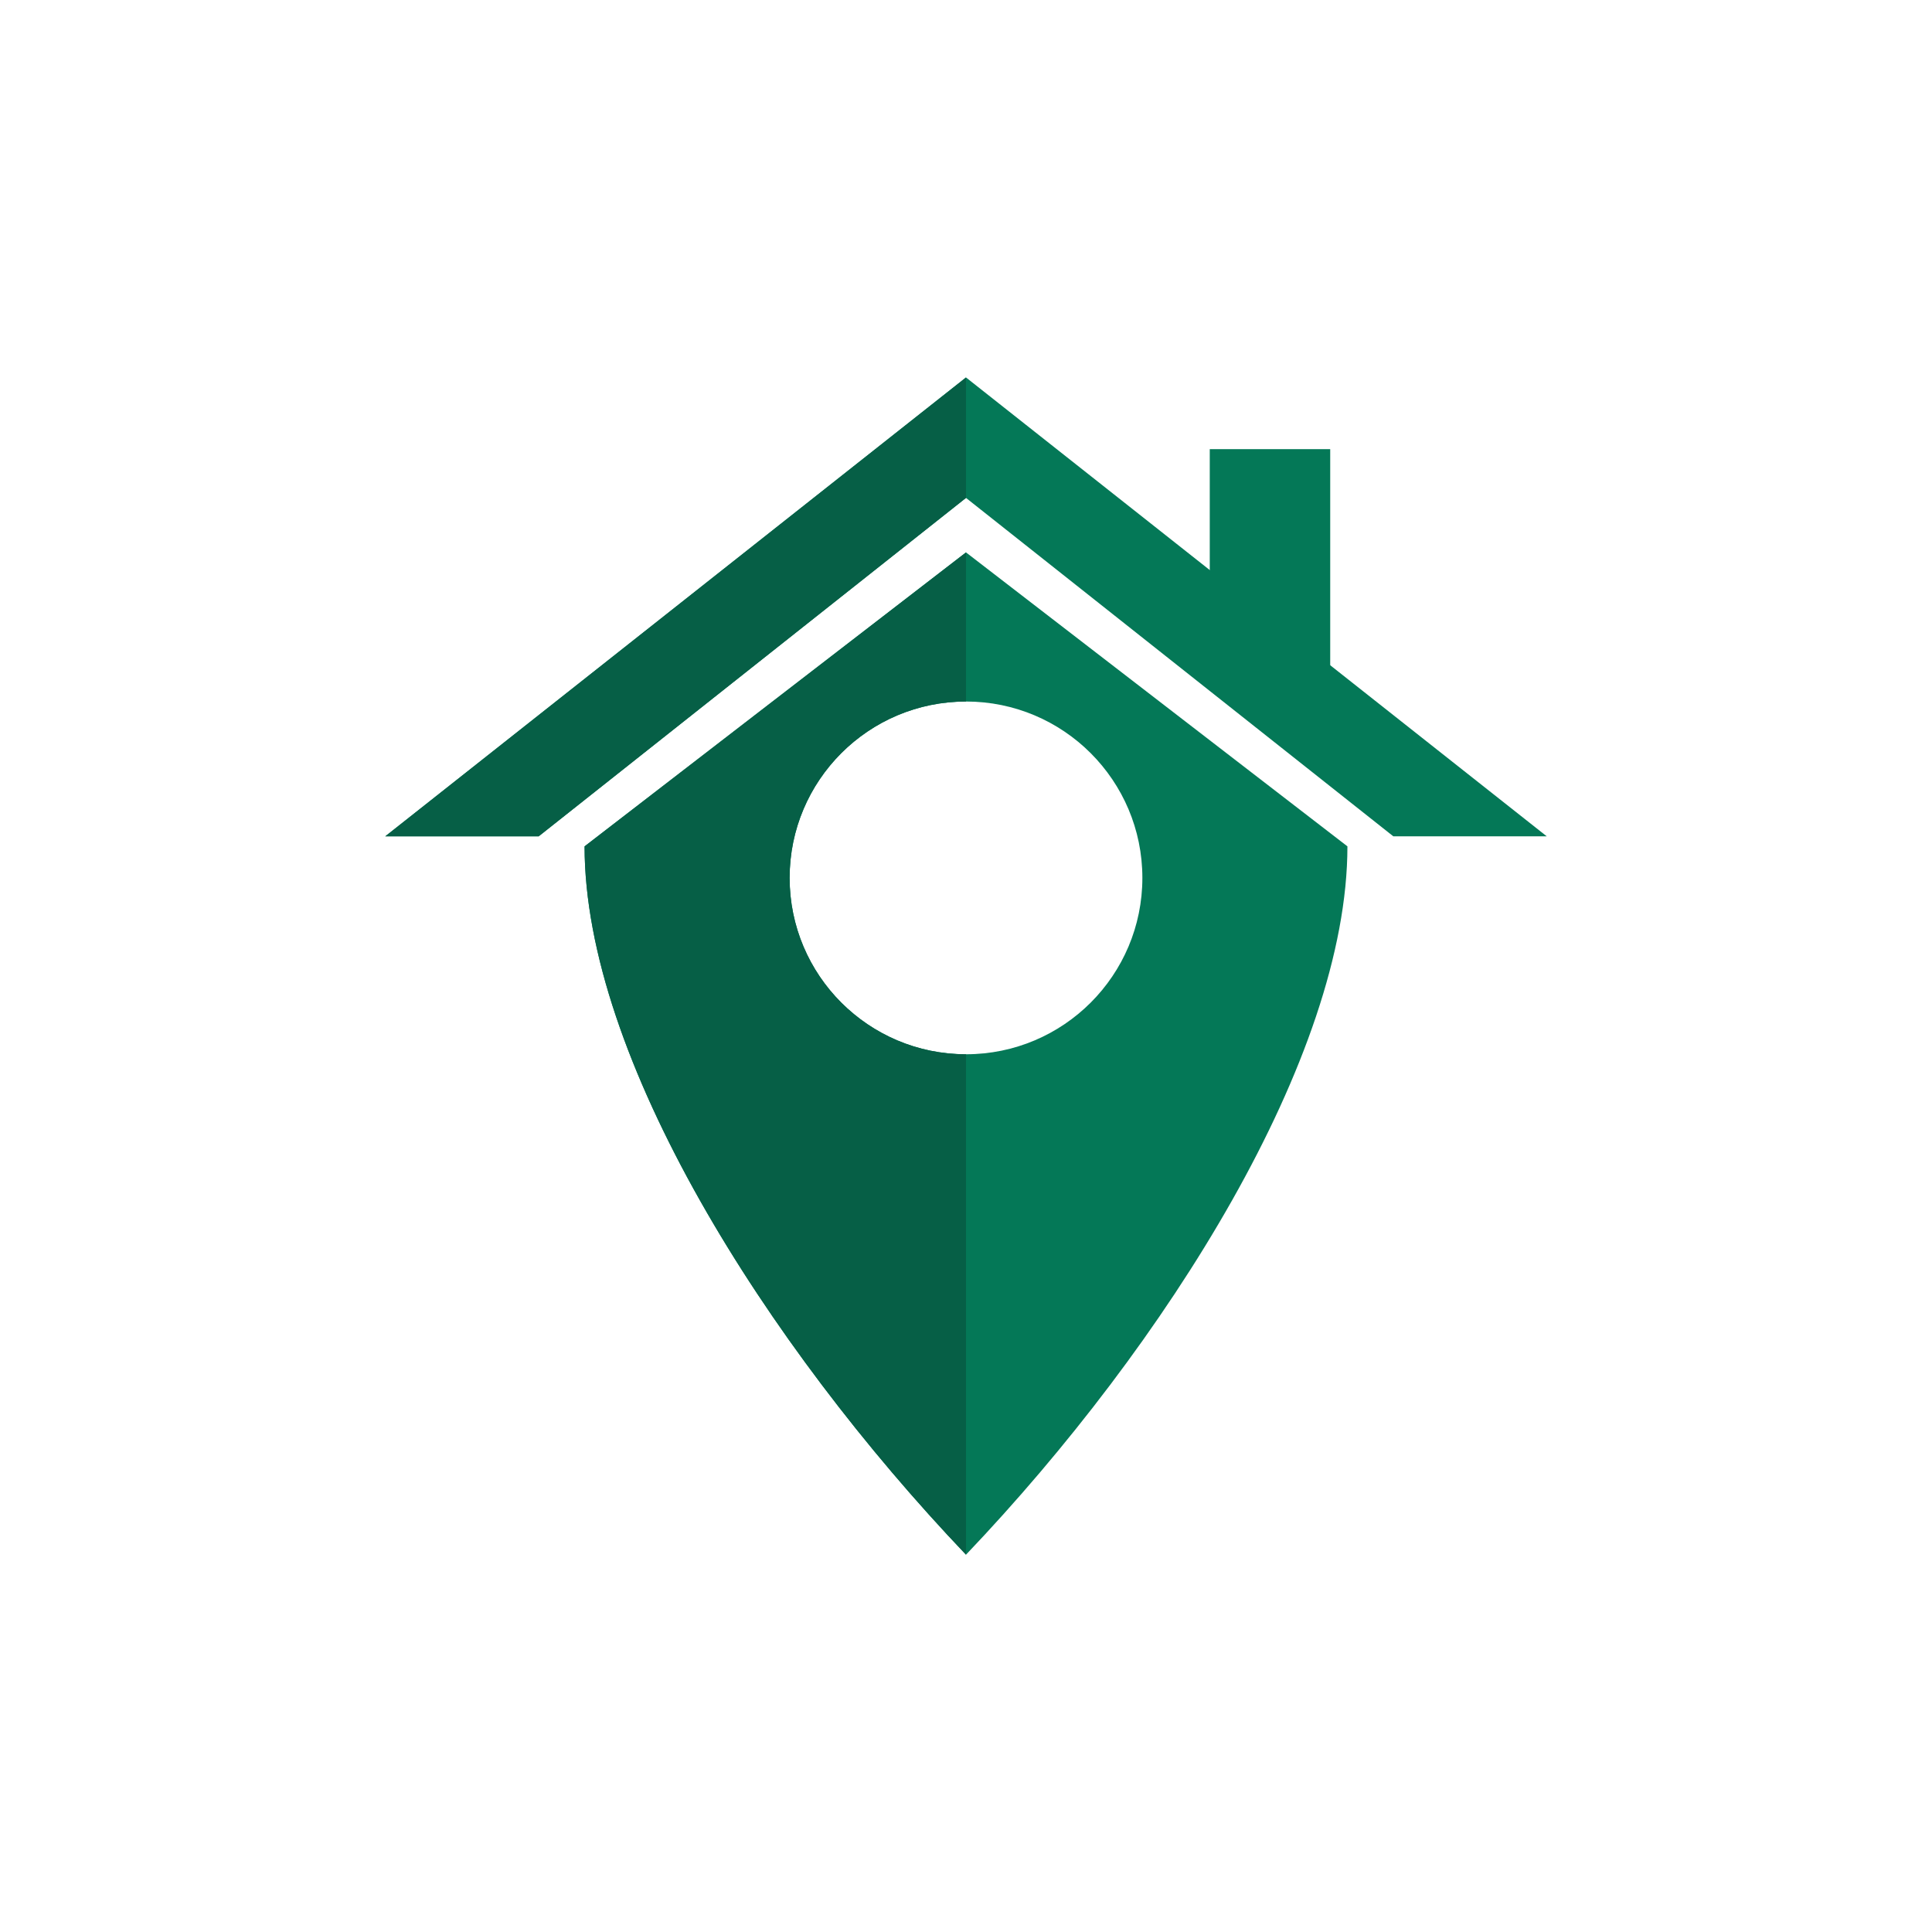
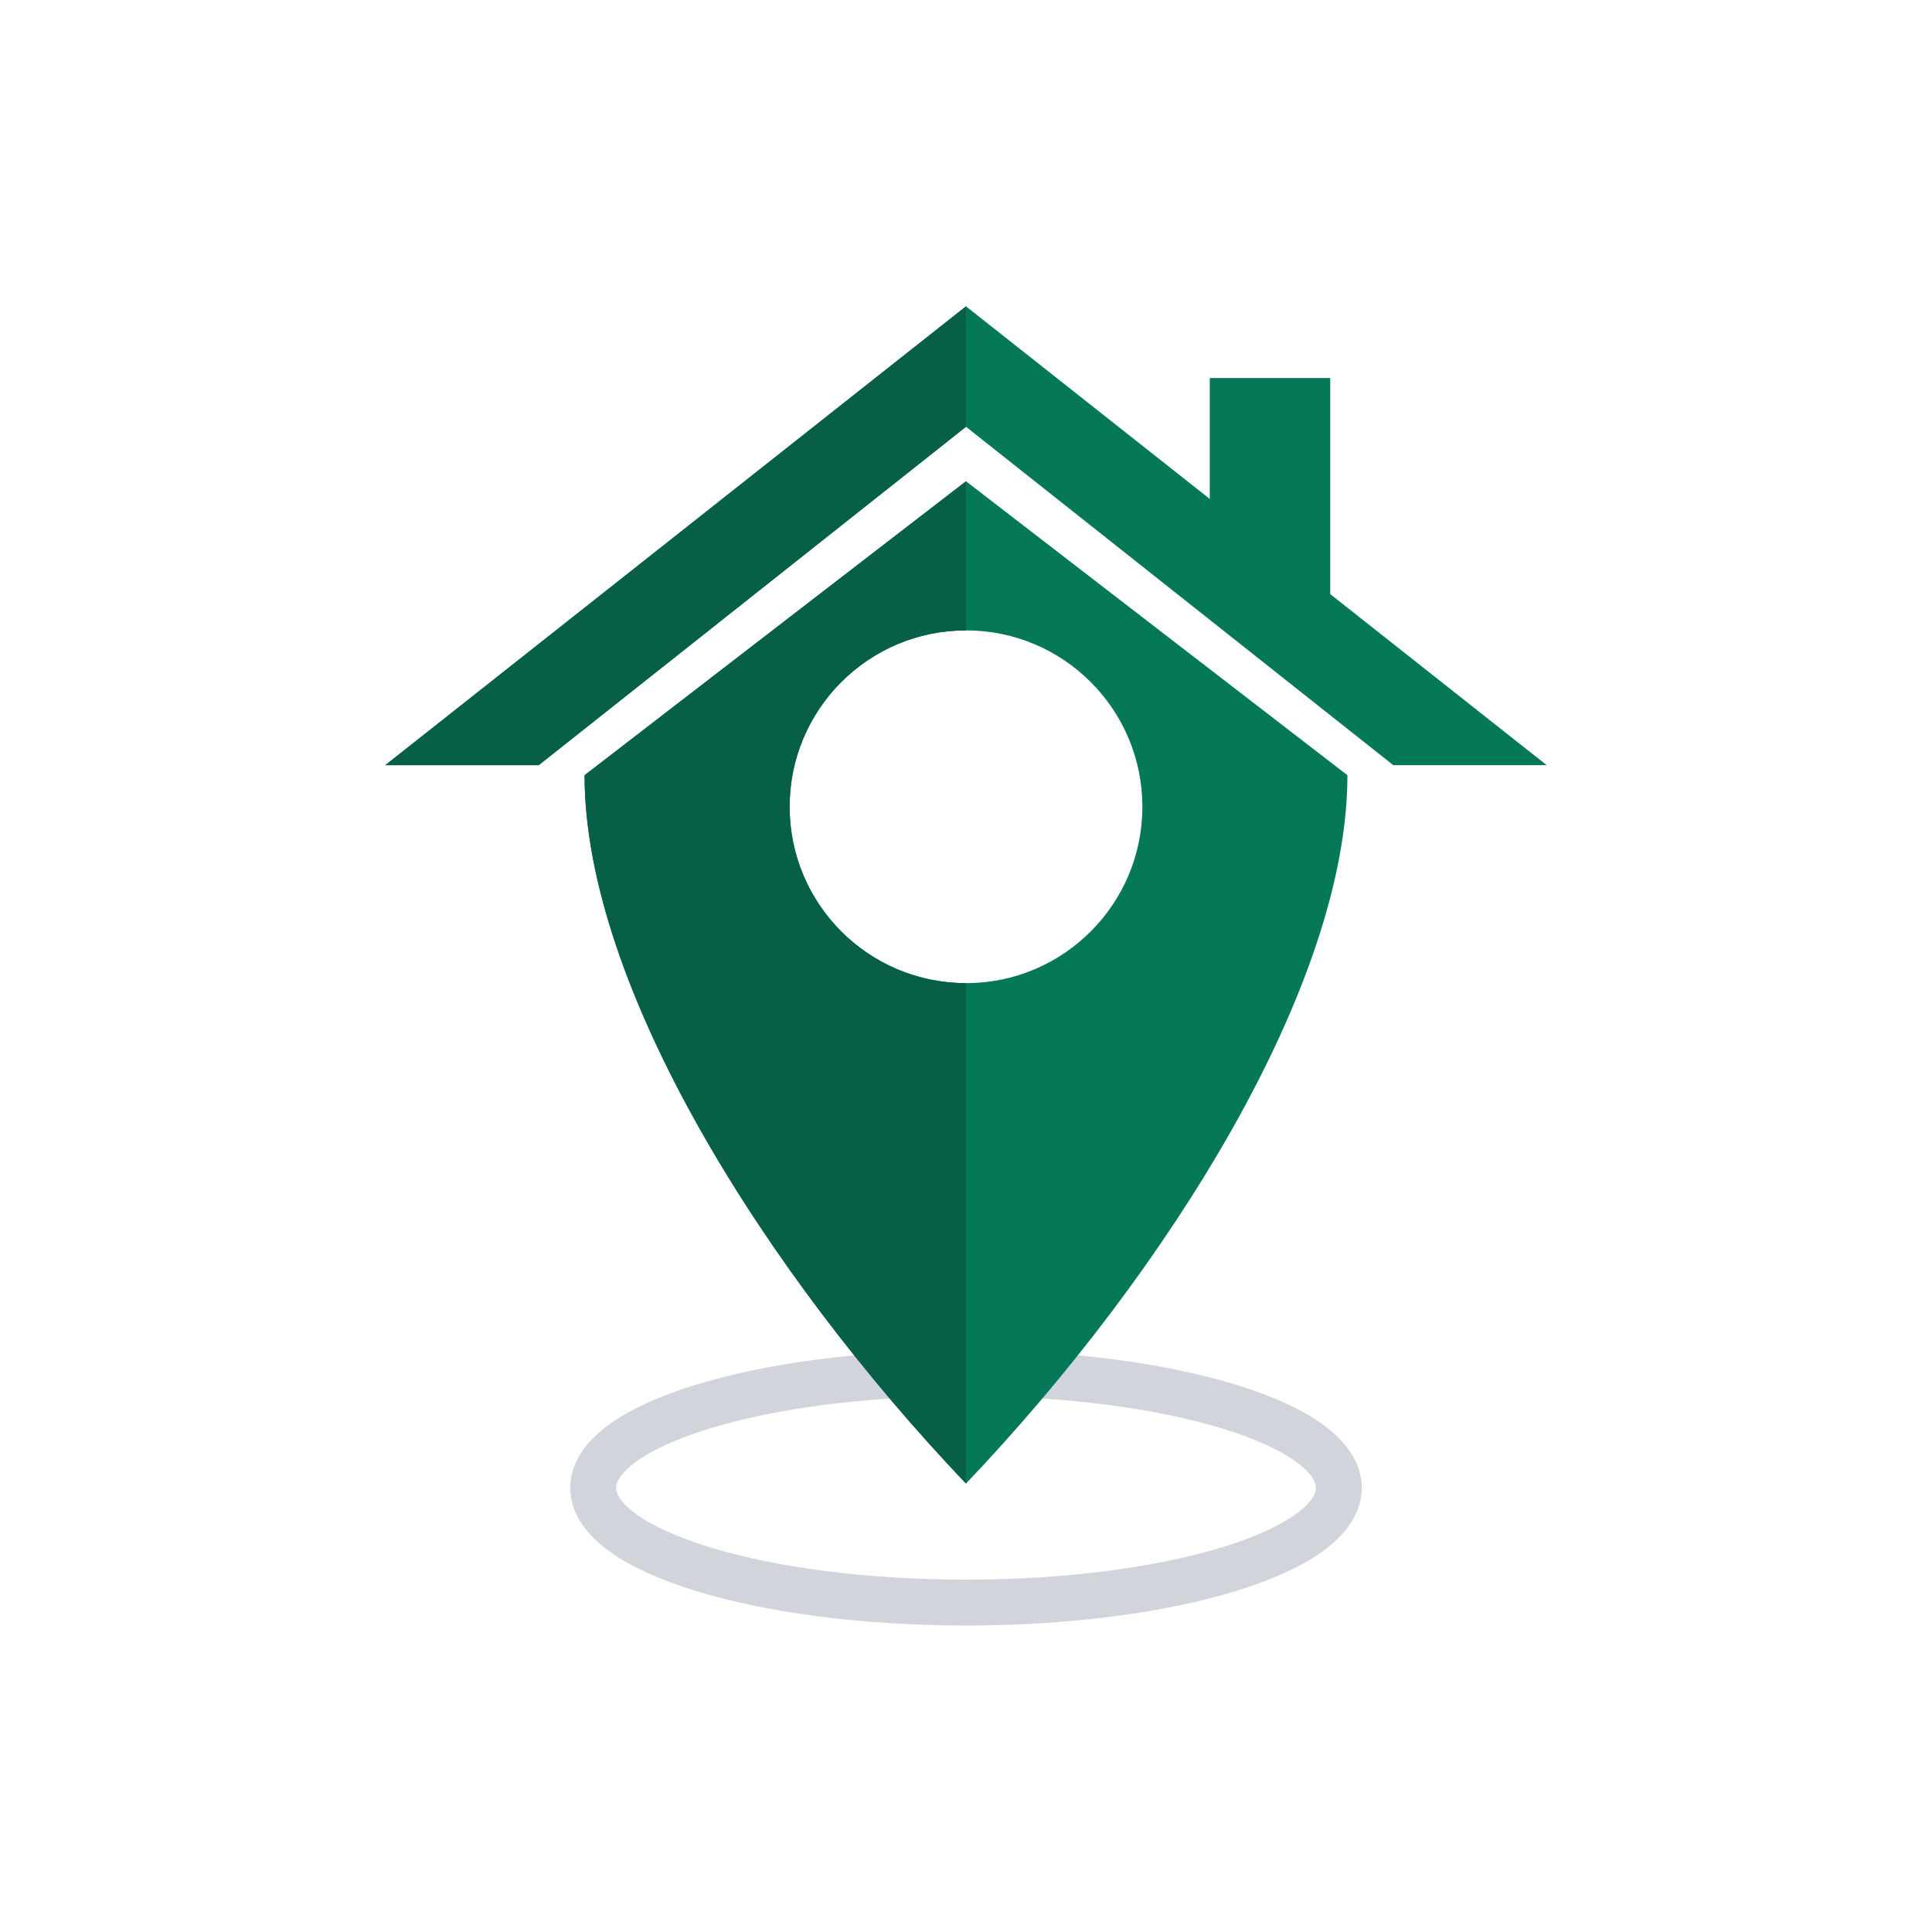
<svg xmlns="http://www.w3.org/2000/svg" width="1024" height="1024" viewBox="0 0 1024 1024">
  <rect width="1024" height="1024" fill="#FFFFFF" />
-   <g transform="translate(132 165.1) scale(7.6)">
+   <g transform="translate(132 127.4) scale(7.6)">
+     <ellipse cx="50" cy="87" rx="26" ry="8" fill="none" stroke="#D1D5DB" stroke-width="3.2" />
    <path d="M50 4.6L90.5 36.6L79.8 36.6L50 13L20.2 36.6L9.5 36.6Z" fill="#047857" />
    <path d="M50 4.6L9.5 36.6L20.2 36.6L50 13Z" fill="#065F46" />
    <rect x="67" y="9.6" width="8.4" height="16.4" fill="#047857" />
    <path d="M50 16.8L76.6 37.3C76.6 52 64 72 50 86.7C36 72 23.4 52 23.4 37.3ZM50 27.2A12.3 12.3 0 1 0 50 51.8A12.3 12.3 0 1 0 50 27.2Z" fill="#047857" fill-rule="evenodd" />
    <path d="M50 16.8L23.4 37.3C23.4 52 36 72 50 86.7L50 51.8A12.3 12.3 0 0 1 50 27.2Z" fill="#065F46" />
  </g>
</svg>
